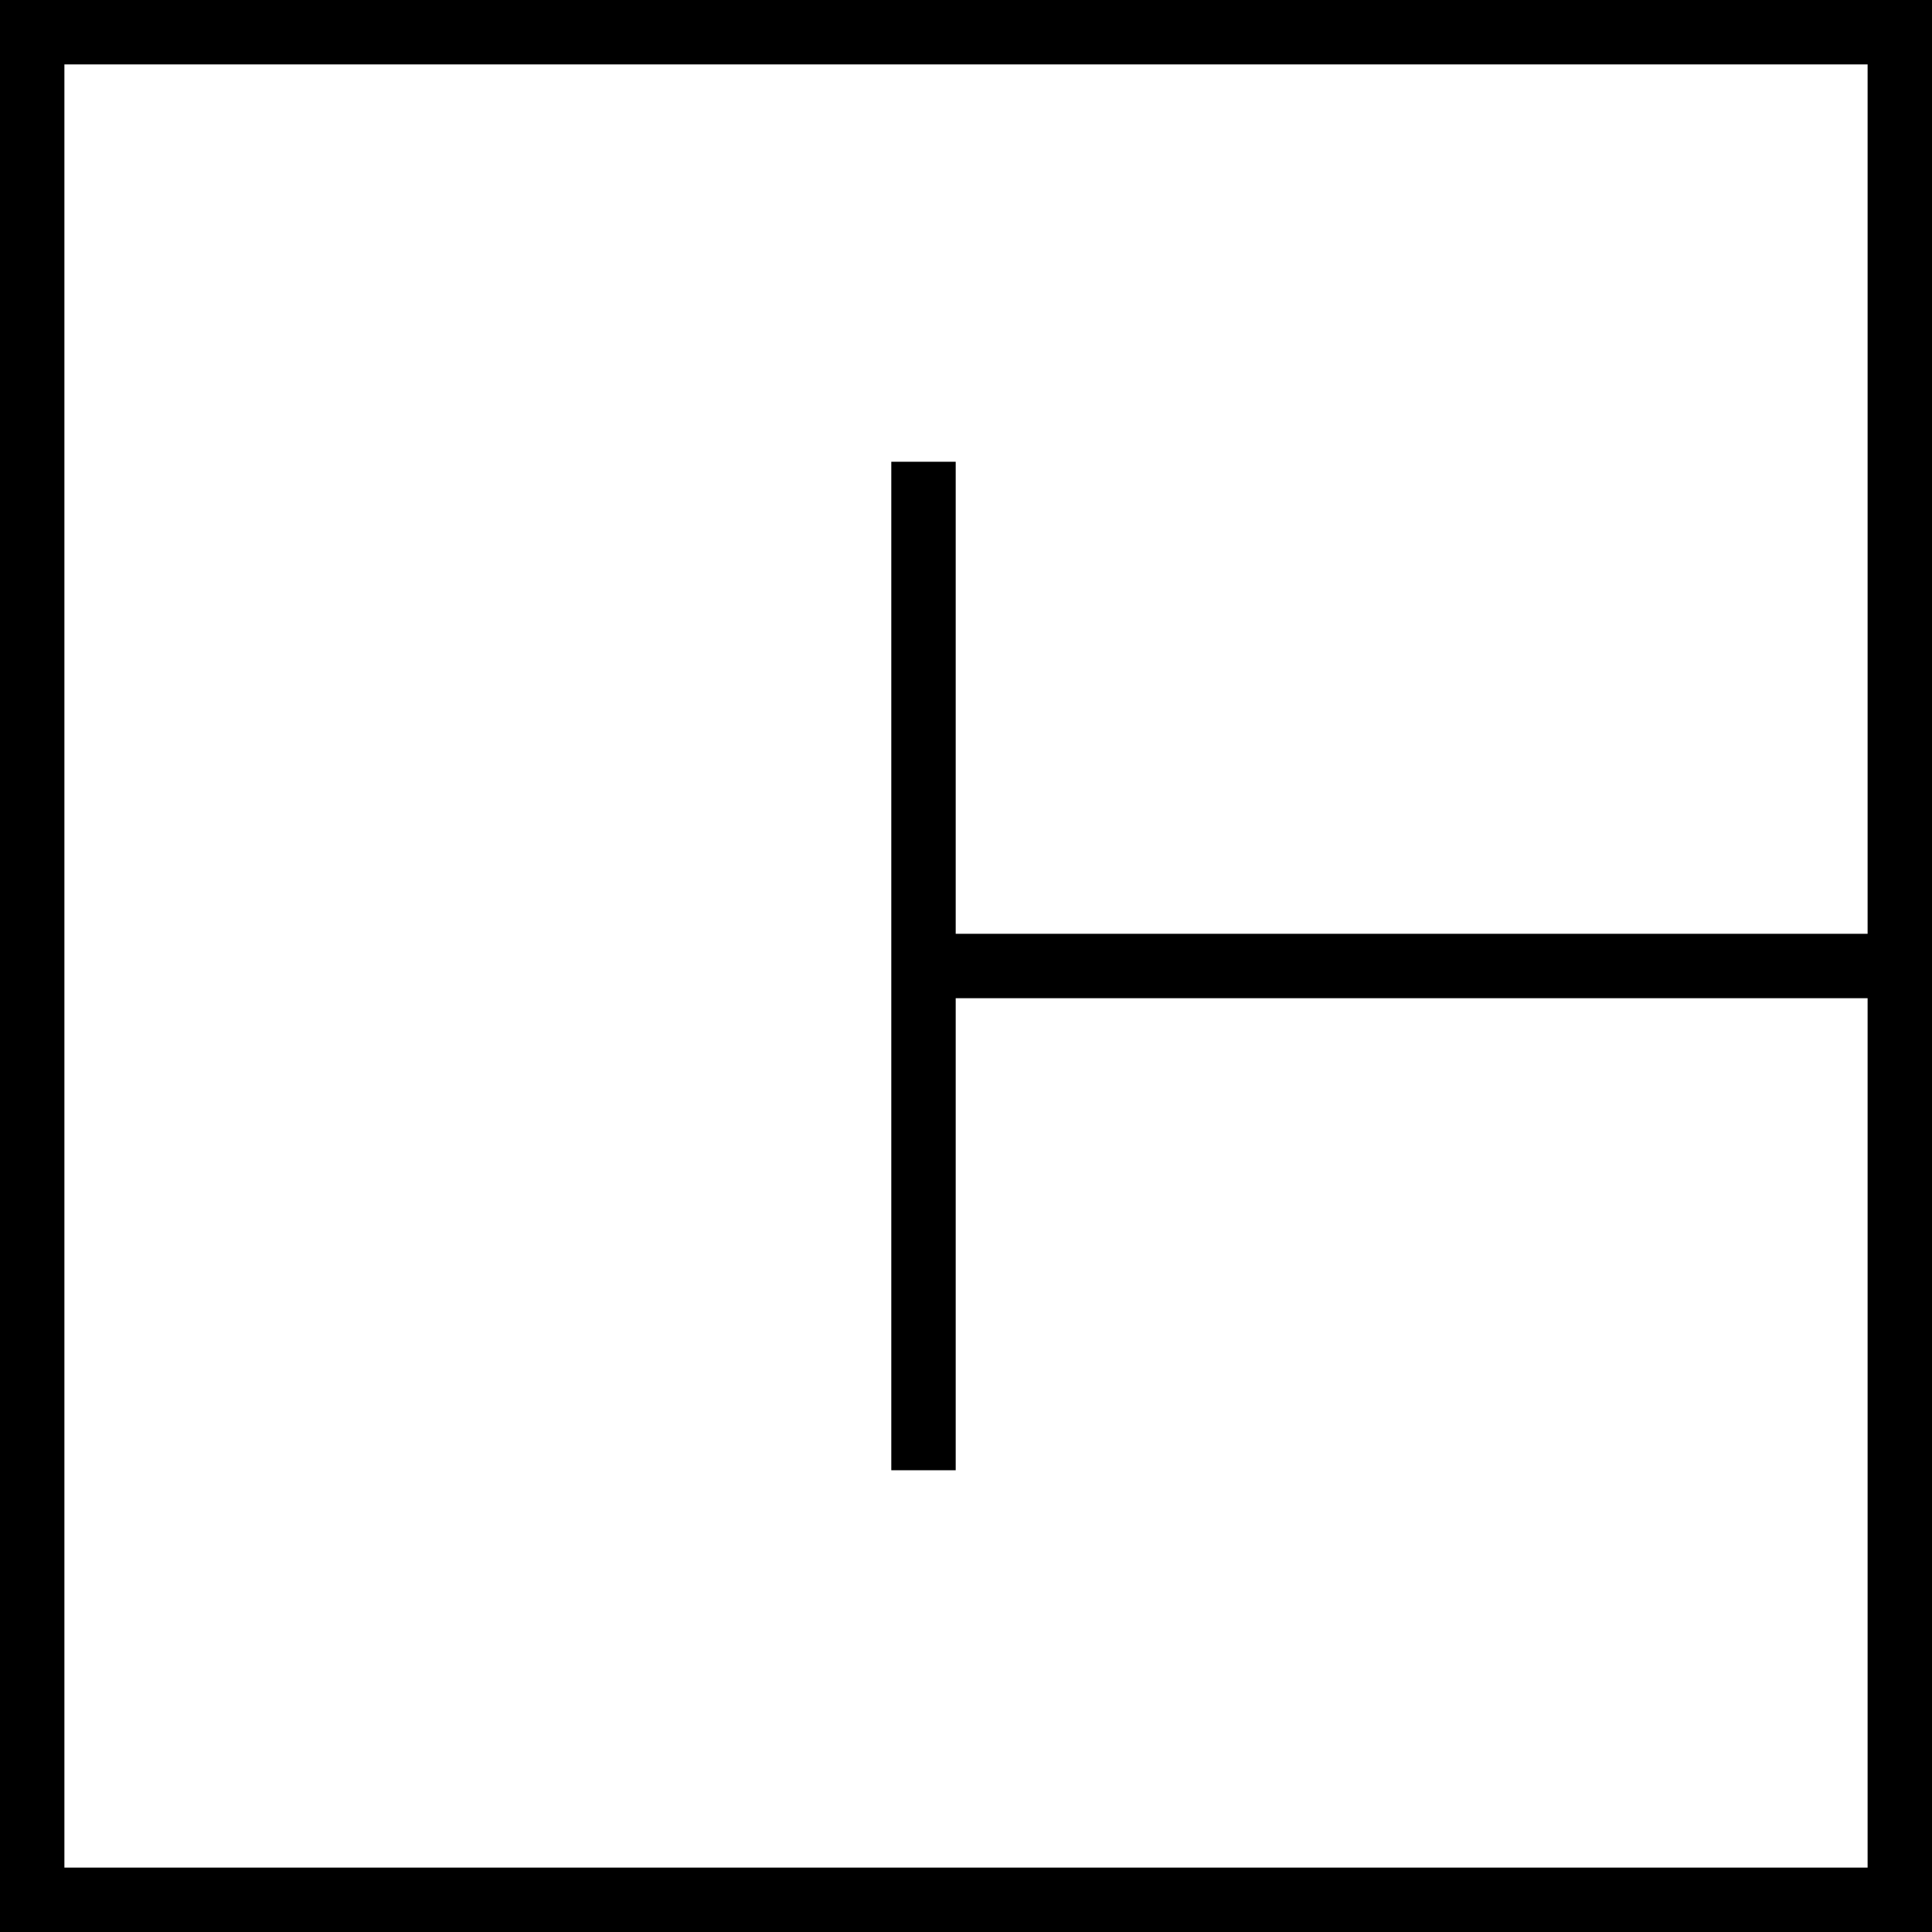
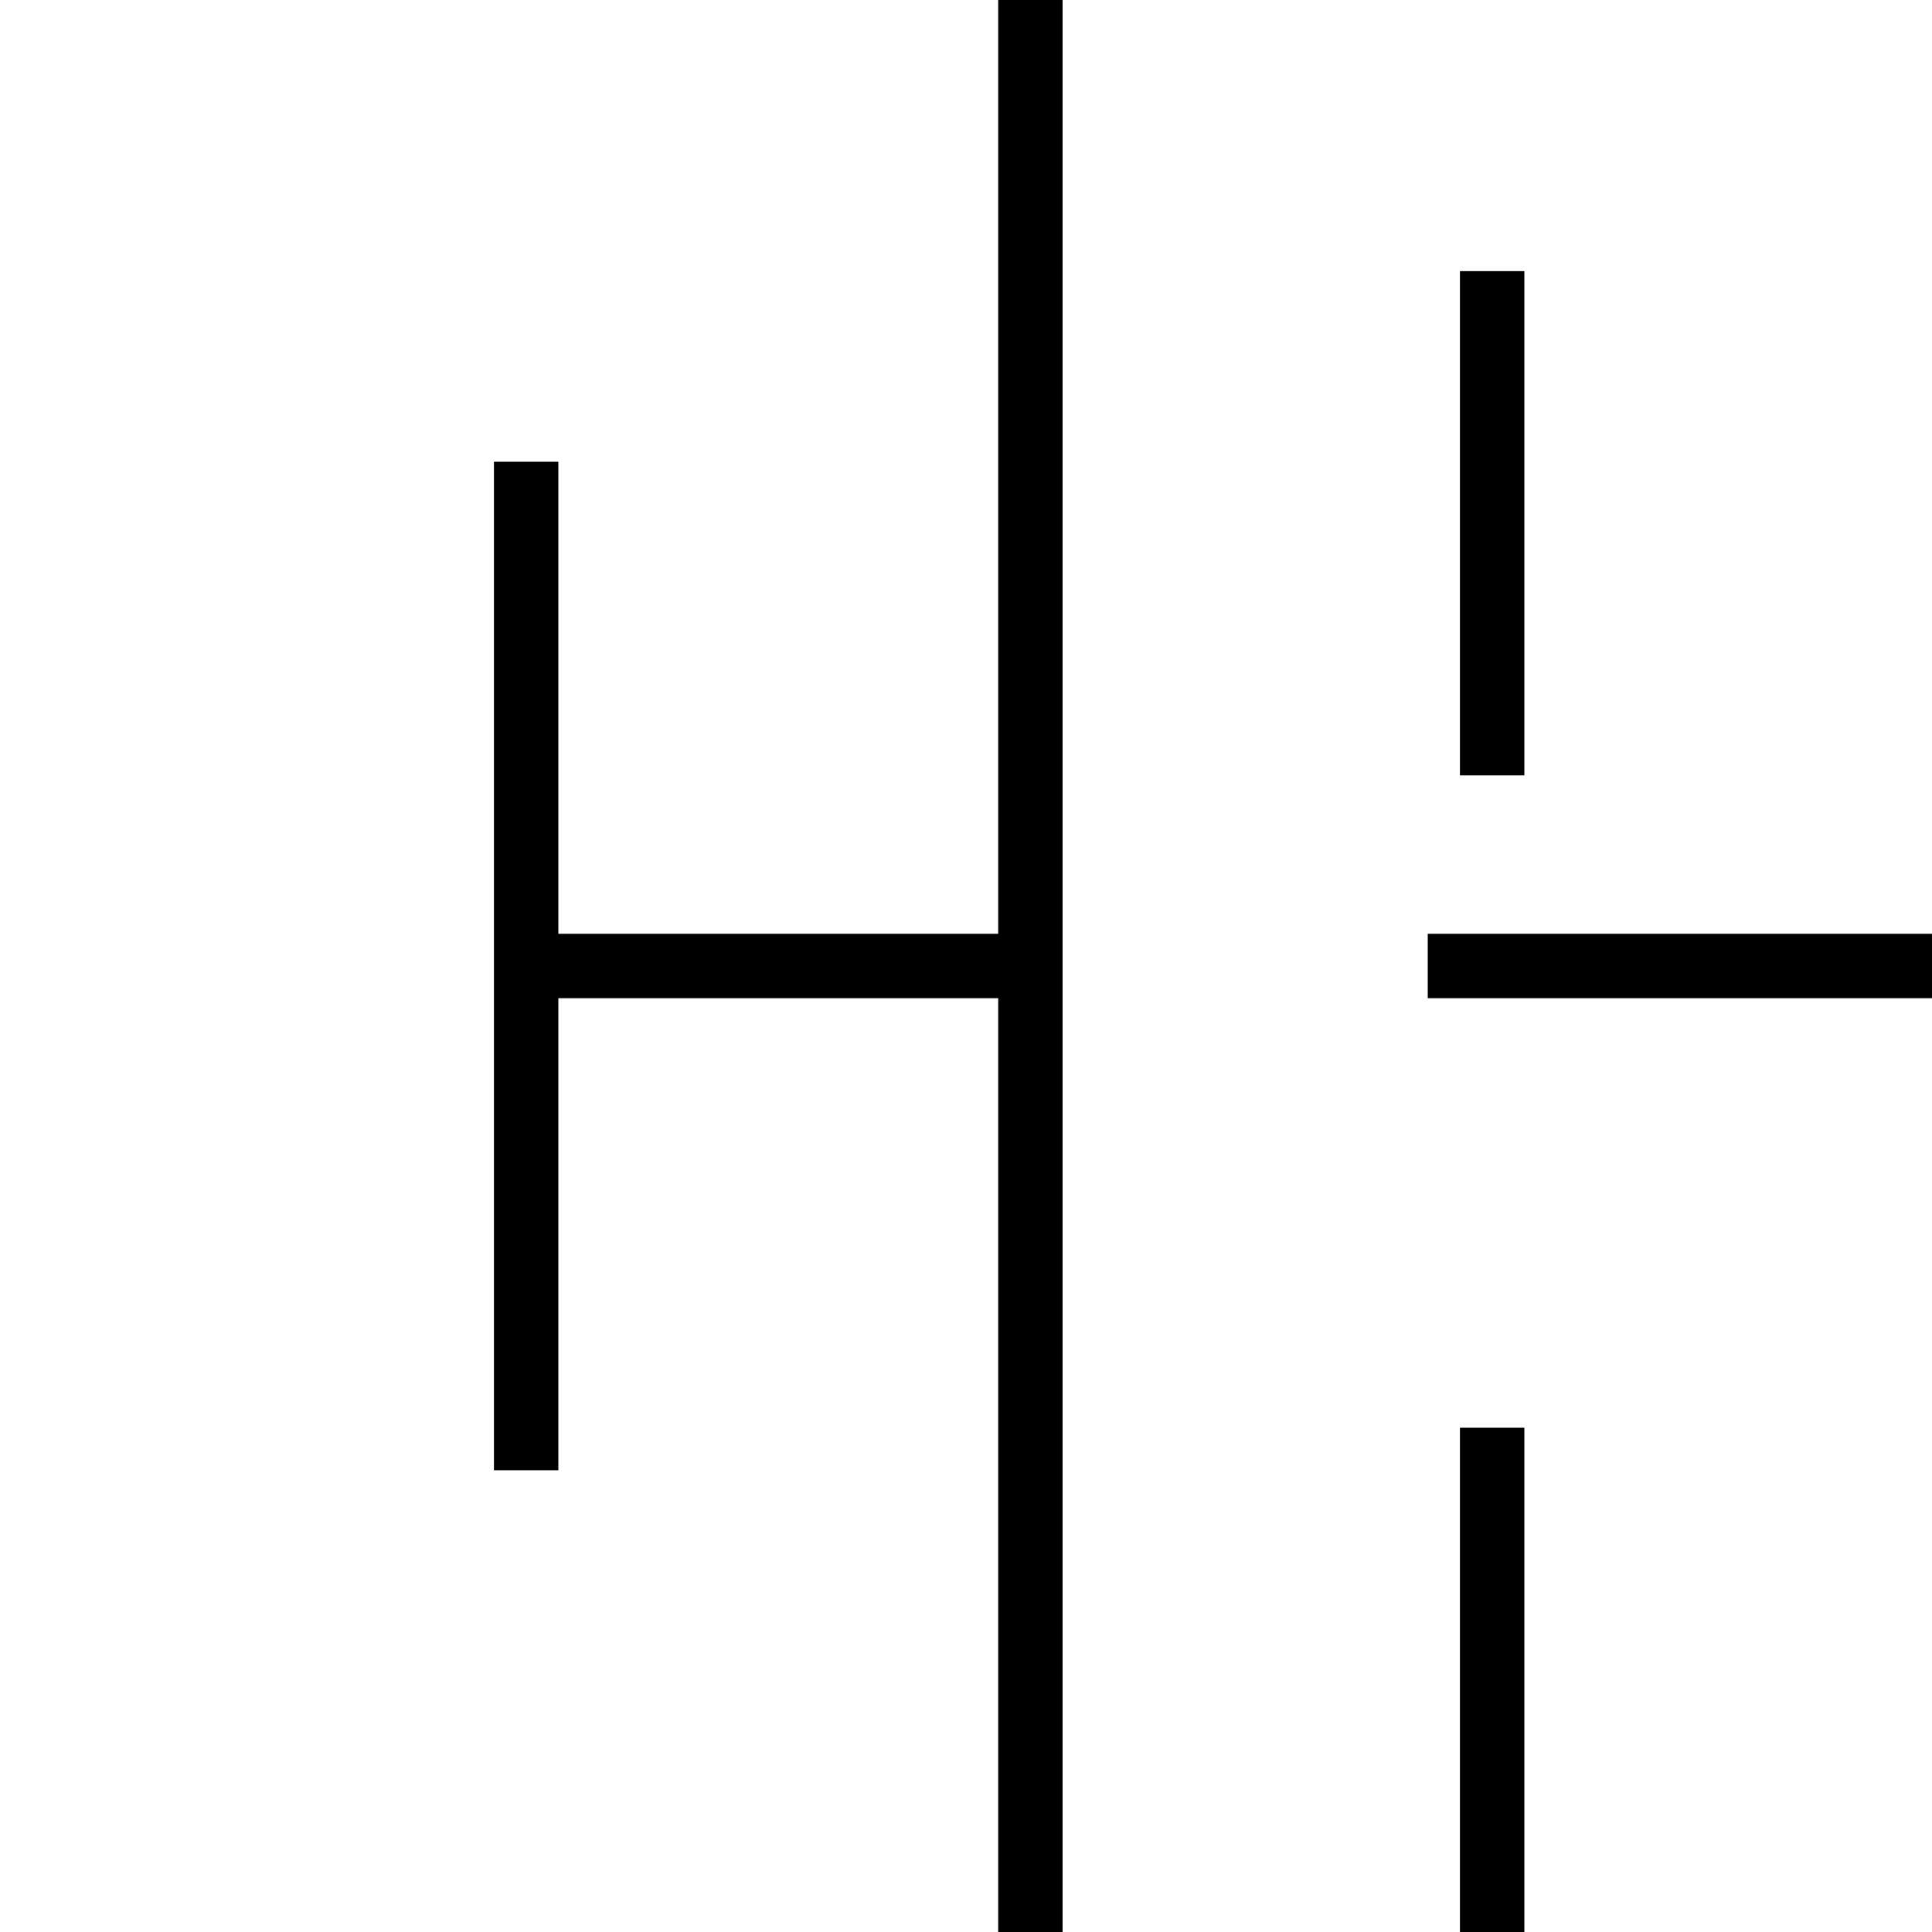
<svg xmlns="http://www.w3.org/2000/svg" id="Layer_1" data-name="Layer 1" viewBox="0 0 30 30">
  <defs>
    <style>
      .cls-1 {
        fill: none;
        stroke: #000;
        stroke-miterlimit: 10;
      }
- 
-       .cls-2 {
-         stroke-width: 0px;
-       }
    </style>
  </defs>
-   <path class="cls-2" d="m29,1v28H1V1h28M30,0H0v30h30V0h0Z" />
-   <line class="cls-1" x1="30" y1="15" x2="14.34" y2="15" />
-   <line class="cls-1" x1="14.34" y1="22.83" x2="14.34" y2="7.17" />
+   <line class="cls-1" x1="16" x2="16" y2="30" />
+   <line class="cls-1" x1="16" y1="15" x2="8.17" y2="15" />
+   <line class="cls-1" x1="30" y1="15" x2="22.17" y2="15" />
+   <line class="cls-1" x1="23.17" y1="30" x2="23.17" y2="22.17" />
+   <line class="cls-1" x1="23.17" y1="12.04" x2="23.17" y2="4.21" />
+   <line class="cls-1" x1="8.17" y1="22.83" x2="8.17" y2="7.17" />
</svg>
